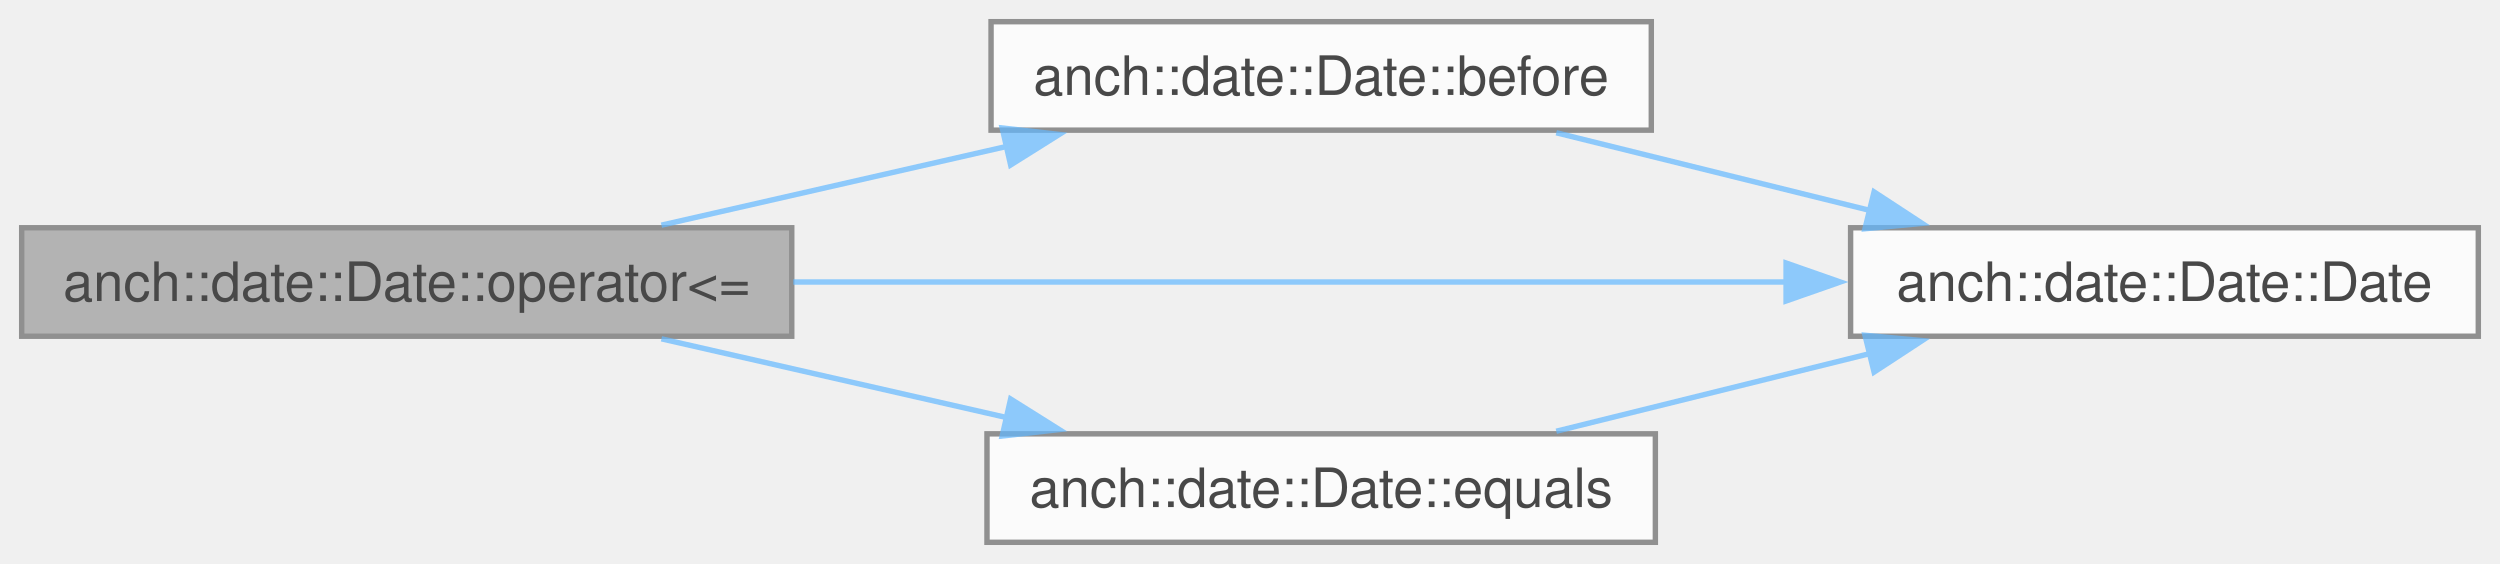
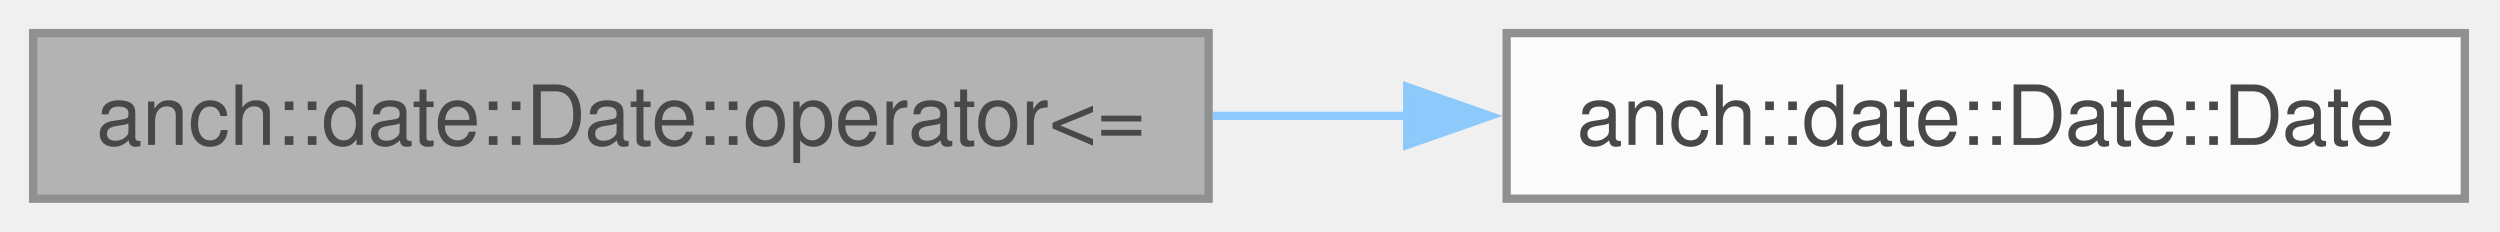
- <svg xmlns="http://www.w3.org/2000/svg" xmlns:xlink="http://www.w3.org/1999/xlink" width="461pt" height="104pt" viewBox="0.00 0.00 461.00 104.00">
+ <svg xmlns="http://www.w3.org/2000/svg" xmlns:xlink="http://www.w3.org/1999/xlink" width="302pt" height="28pt" viewBox="0.00 0.00 302.00 28.00">
  <svg id="main" version="1.1" xml:space="preserve">
    <style type="text/css">
.node, .edge {opacity: 0.7;}
.node.selected, .edge.selected {opacity: 1;}
.edge:hover path { stroke: red; }
.edge:hover polygon { stroke: red; fill: red; }
</style>
    <svg id="graph" class="graph">
-       <g id="graph0" class="graph" transform="scale(1 1) rotate(0) translate(4 100)">
+       <g id="graph0" class="graph" transform="scale(1 1) rotate(0) translate(4 24)">
        <g id="Node000001" class="node">
          <g id="a_Node000001">
            <a xlink:title=" ">
-               <polygon fill="#999999" stroke="#666666" points="142,-58 0,-58 0,-38 142,-38 142,-58" />
-               <text xml:space="preserve" text-anchor="middle" x="71" y="-44.5" font-family="Helvetica,sans-Serif" font-size="10.00">anch::date::Date::operator&lt;=</text>
+               <polygon fill="#999999" stroke="#666666" points="142,-20 0,-20 0,0 142,0 142,-20" />
+               <text xml:space="preserve" text-anchor="middle" x="71" y="-6.5" font-family="Helvetica,sans-Serif" font-size="10.00">anch::date::Date::operator&lt;=</text>
            </a>
          </g>
        </g>
        <g id="Node000002" class="node">
          <g id="a_Node000002">
-             <a xlink:href="classanch_1_1date_1_1_date.html#a568608f4185ccebb97d059f0939fcc73" target="_top" xlink:title=" ">
-               <polygon fill="white" stroke="#666666" points="300.5,-96 178.75,-96 178.75,-76 300.5,-76 300.5,-96" />
-               <text xml:space="preserve" text-anchor="middle" x="239.62" y="-82.5" font-family="Helvetica,sans-Serif" font-size="10.00">anch::date::Date::before</text>
+             <a xlink:href="classanch_1_1date_1_1_date.html#a67ebc88fe2e013b0127fe727ccd7c656" target="_top" xlink:title=" ">
+               <polygon fill="white" stroke="#666666" points="293.75,-20 178,-20 178,0 293.75,0 293.75,-20" />
+               <text xml:space="preserve" text-anchor="middle" x="235.88" y="-6.5" font-family="Helvetica,sans-Serif" font-size="10.00">anch::date::Date::Date</text>
            </a>
          </g>
        </g>
        <g id="edge1_Node000001_Node000002" class="edge">
          <g id="a_edge1_Node000001_Node000002">
            <a xlink:title=" ">
-               <path fill="none" stroke="#63b8ff" d="M117.97,-58.48C137.73,-62.99 161.03,-68.3 181.85,-73.05" />
-               <polygon fill="#63b8ff" stroke="#63b8ff" points="180.8,-76.4 191.33,-75.21 182.36,-69.58 180.8,-76.4" />
-             </a>
-           </g>
-         </g>
-         <g id="Node000003" class="node">
-           <g id="a_Node000003">
-             <a xlink:href="classanch_1_1date_1_1_date.html#a67ebc88fe2e013b0127fe727ccd7c656" target="_top" xlink:title=" ">
-               <polygon fill="white" stroke="#666666" points="453,-58 337.25,-58 337.25,-38 453,-38 453,-58" />
-               <text xml:space="preserve" text-anchor="middle" x="395.12" y="-44.5" font-family="Helvetica,sans-Serif" font-size="10.00">anch::date::Date::Date</text>
-             </a>
-           </g>
-         </g>
-         <g id="edge3_Node000001_Node000003" class="edge">
-           <g id="a_edge3_Node000001_Node000003">
-             <a xlink:title=" ">
-               <path fill="none" stroke="#63b8ff" d="M142.29,-48C196.73,-48 271.72,-48 325.68,-48" />
-               <polygon fill="#63b8ff" stroke="#63b8ff" points="325.35,-51.5 335.35,-48 325.35,-44.5 325.35,-51.5" />
-             </a>
-           </g>
-         </g>
-         <g id="Node000004" class="node">
-           <g id="a_Node000004">
-             <a xlink:href="classanch_1_1date_1_1_date.html#a12a4ce40c726862c624cb53edcd57485" target="_top" xlink:title=" ">
-               <polygon fill="white" stroke="#666666" points="301.25,-20 178,-20 178,0 301.25,0 301.25,-20" />
-               <text xml:space="preserve" text-anchor="middle" x="239.62" y="-6.5" font-family="Helvetica,sans-Serif" font-size="10.00">anch::date::Date::equals</text>
-             </a>
-           </g>
-         </g>
-         <g id="edge4_Node000001_Node000004" class="edge">
-           <g id="a_edge4_Node000001_Node000004">
-             <a xlink:title=" ">
-               <path fill="none" stroke="#63b8ff" d="M117.97,-37.52C137.73,-33.01 161.03,-27.7 181.85,-22.95" />
-               <polygon fill="#63b8ff" stroke="#63b8ff" points="182.36,-26.42 191.33,-20.79 180.8,-19.6 182.36,-26.42" />
-             </a>
-           </g>
-         </g>
-         <g id="edge2_Node000002_Node000003" class="edge">
-           <g id="a_edge2_Node000002_Node000003">
-             <a xlink:title=" ">
-               <path fill="none" stroke="#63b8ff" d="M282.98,-75.52C300.84,-71.09 321.85,-65.89 340.76,-61.21" />
-               <polygon fill="#63b8ff" stroke="#63b8ff" points="341.58,-64.61 350.44,-58.81 339.9,-57.82 341.58,-64.61" />
-             </a>
-           </g>
-         </g>
-         <g id="edge5_Node000004_Node000003" class="edge">
-           <g id="a_edge5_Node000004_Node000003">
-             <a xlink:title=" ">
-               <path fill="none" stroke="#63b8ff" d="M282.98,-20.48C300.84,-24.91 321.85,-30.11 340.76,-34.79" />
-               <polygon fill="#63b8ff" stroke="#63b8ff" points="339.9,-38.18 350.44,-37.19 341.58,-31.39 339.9,-38.18" />
+               <path fill="none" stroke="#63b8ff" d="M142.49,-10C150.35,-10 158.34,-10 166.18,-10" />
+               <polygon fill="#63b8ff" stroke="#63b8ff" points="165.99,-13.5 175.99,-10 165.99,-6.5 165.99,-13.5" />
            </a>
          </g>
        </g>
      </g>
    </svg>
  </svg>
  <style type="text/css">

[data-mouse-over-selected='false'] { opacity: 0.7; }
[data-mouse-over-selected='true']  { opacity: 1.0; }

</style>
</svg>
